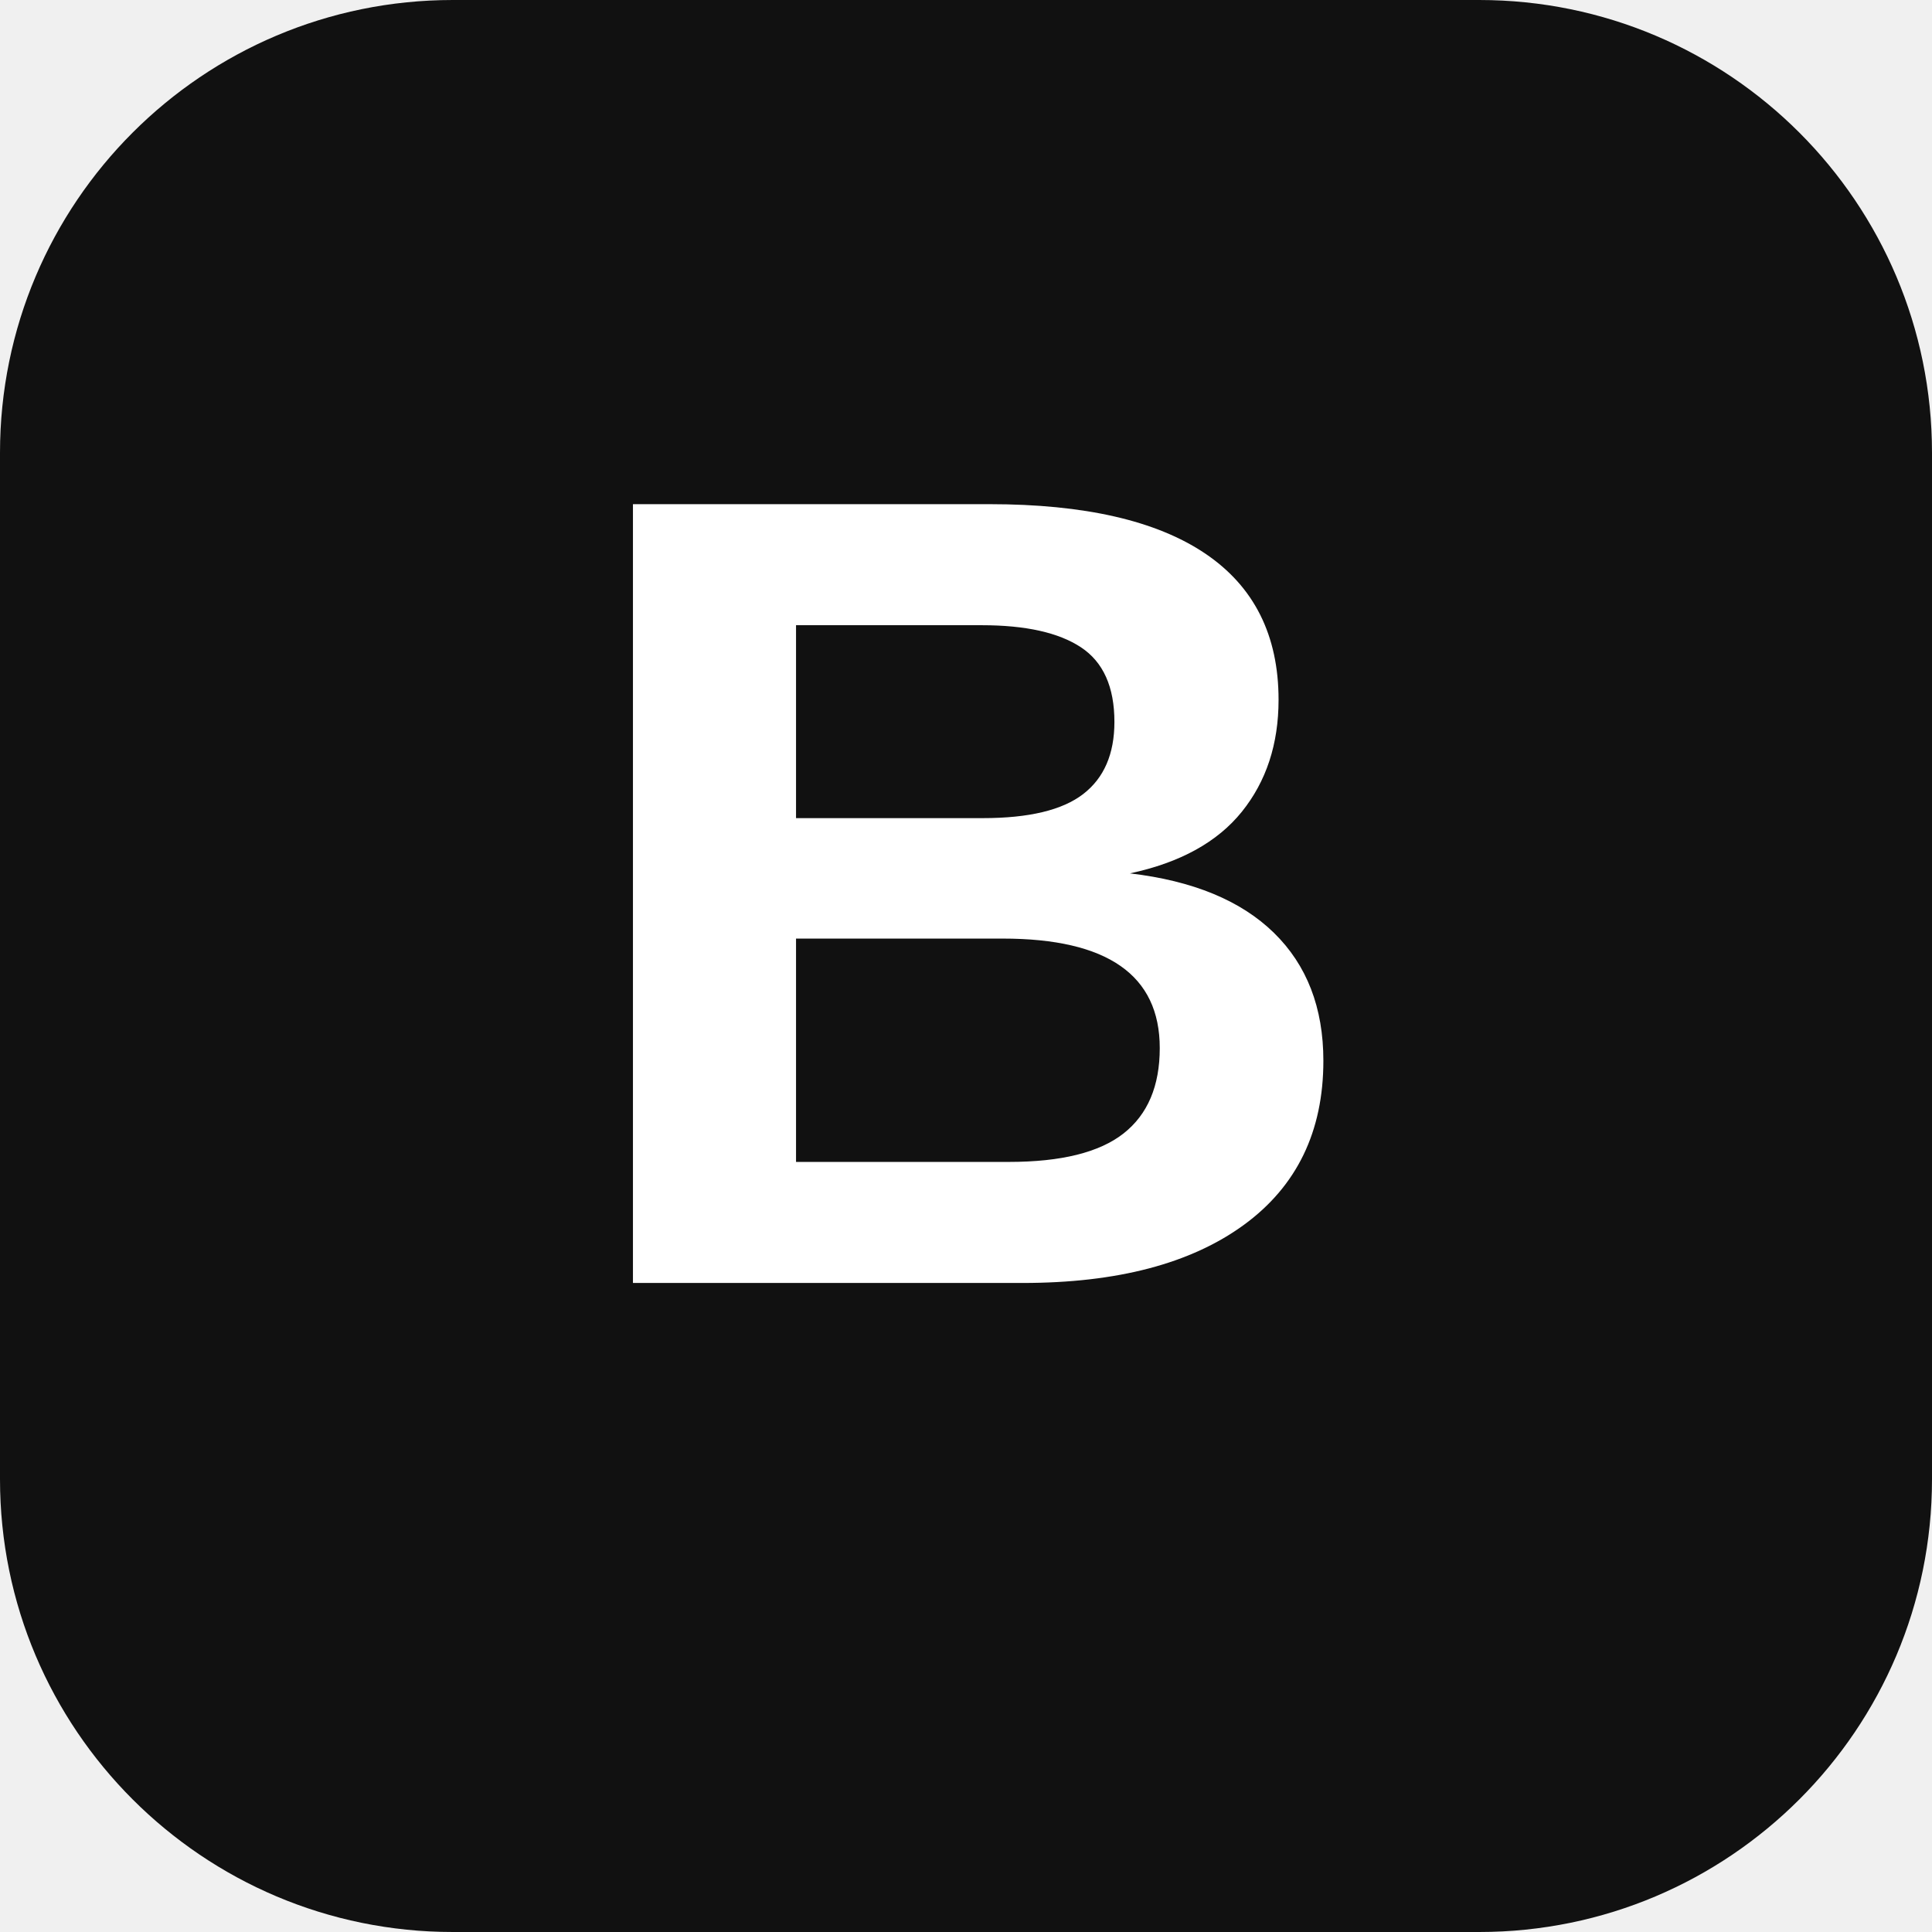
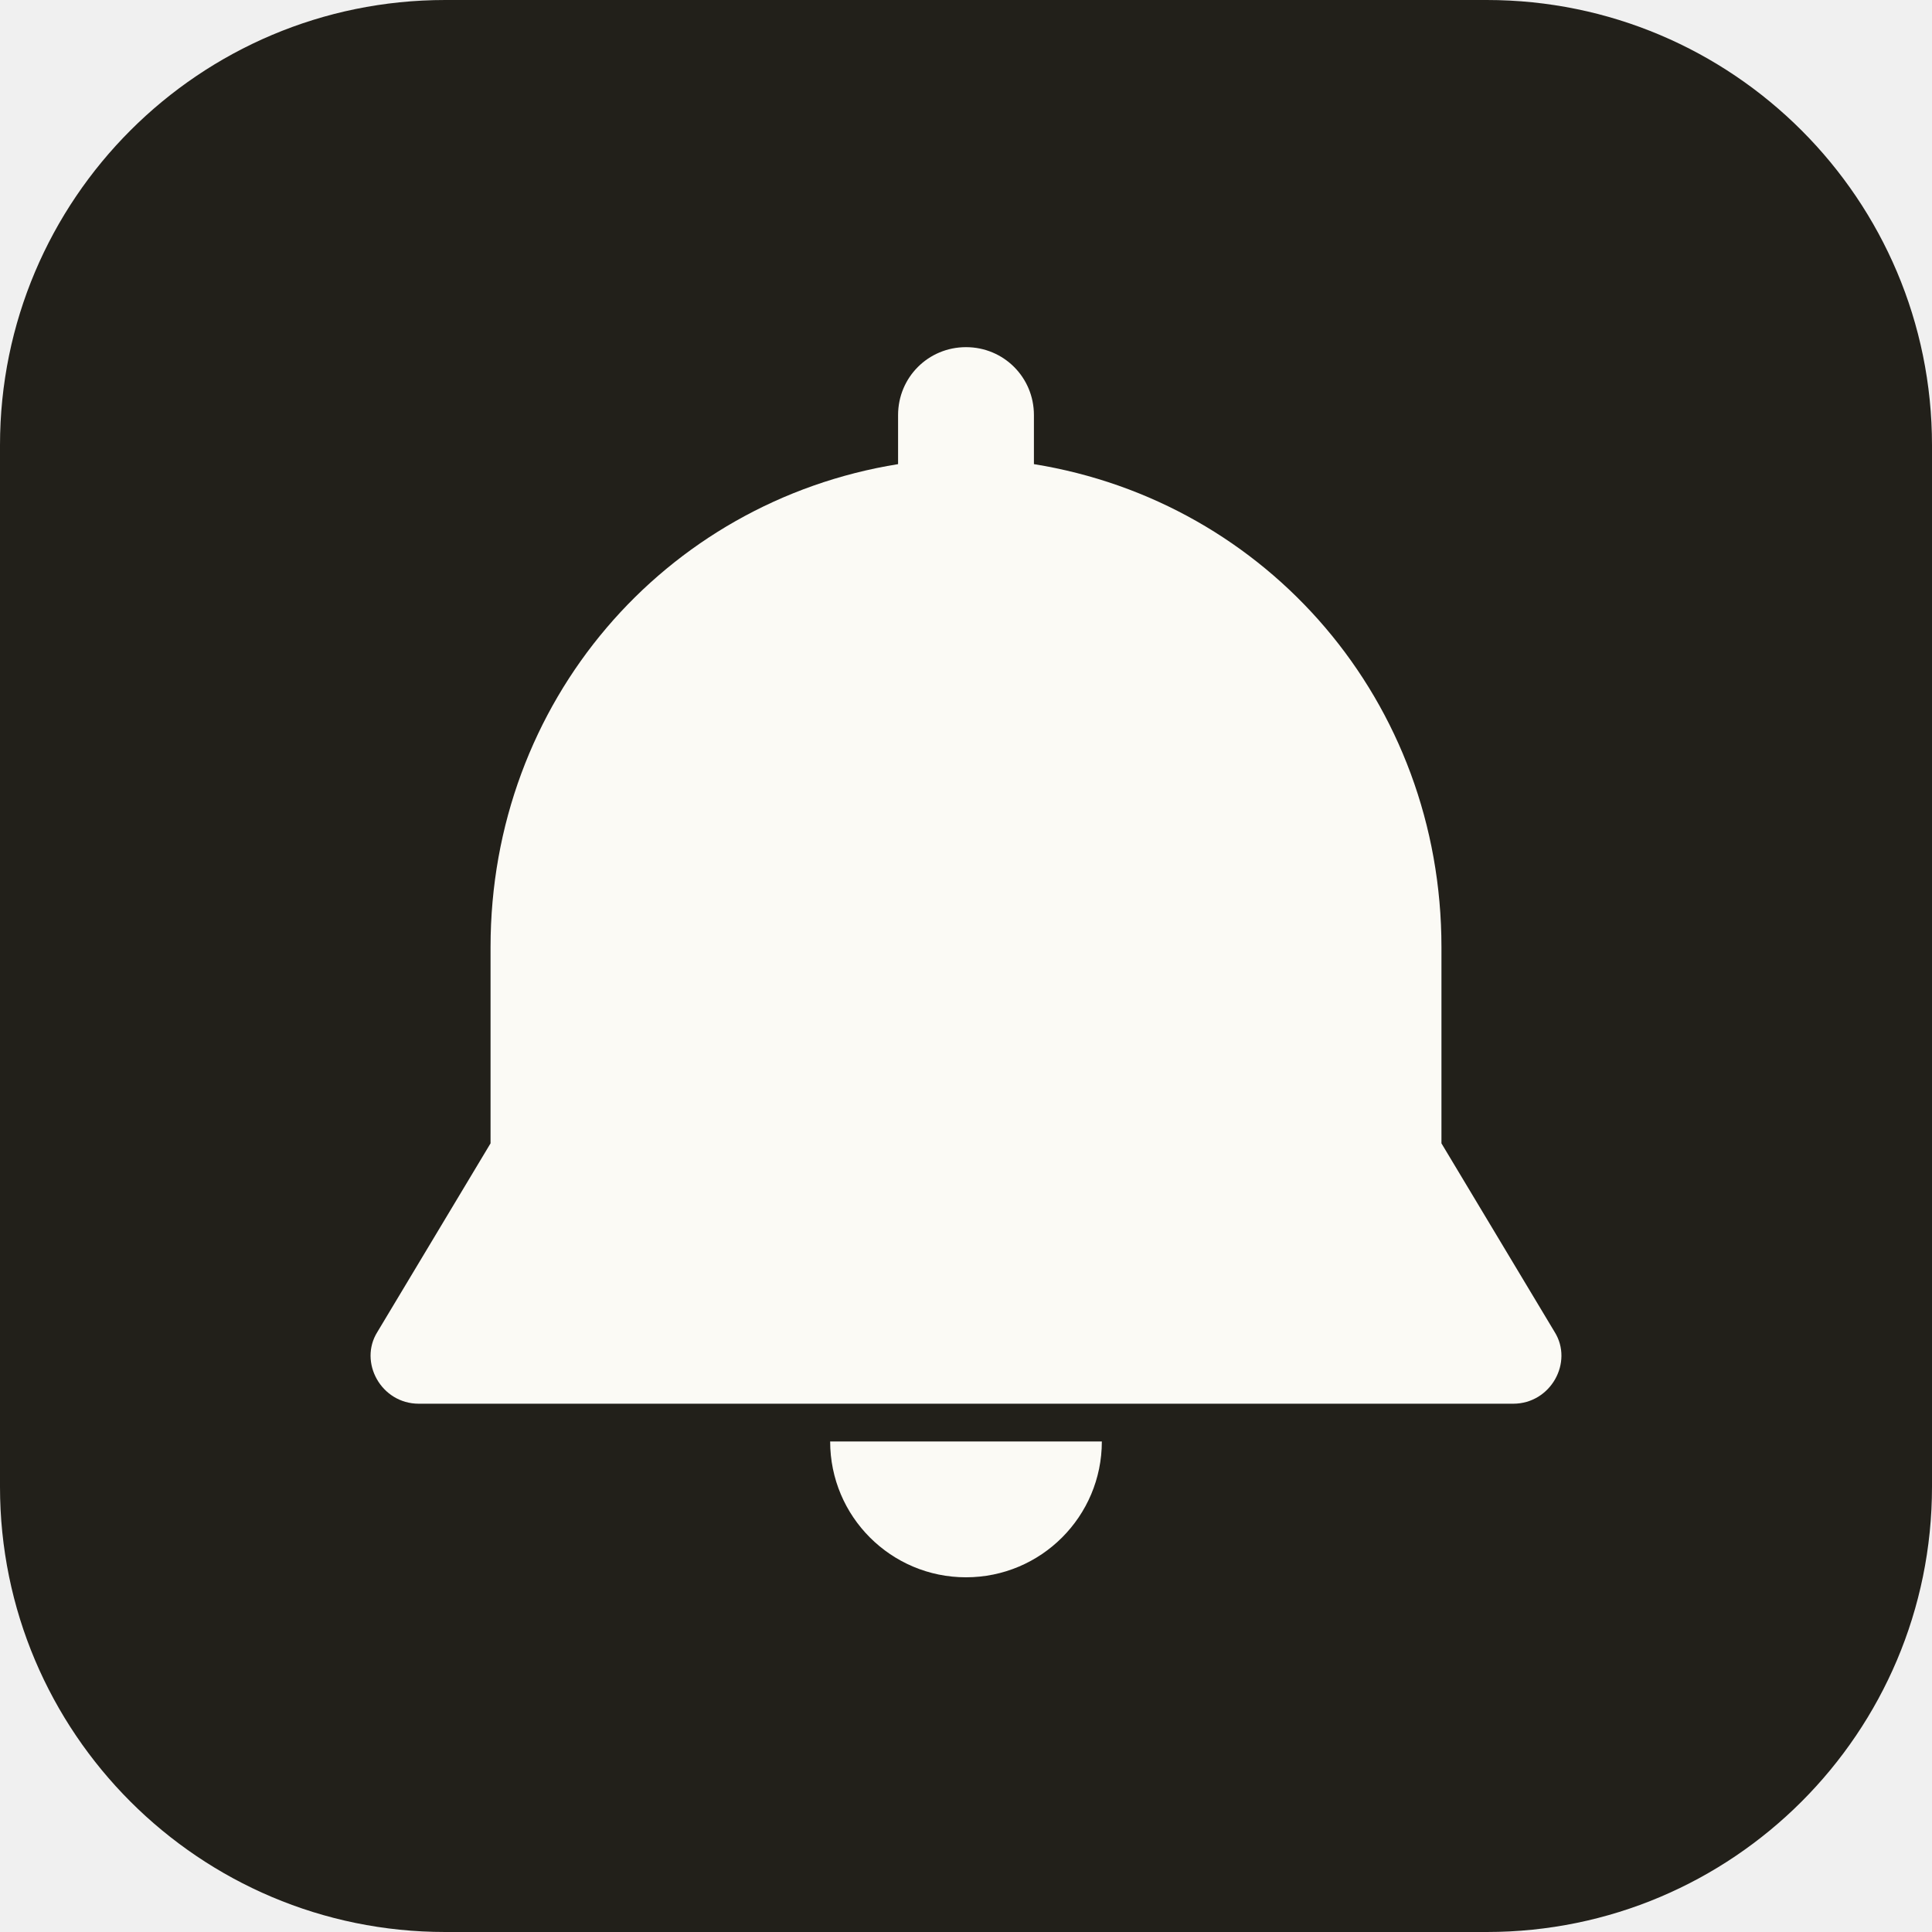
- <svg xmlns="http://www.w3.org/2000/svg" viewBox="0 0 512 512">
-   <rect width="512" height="512" rx="120" fill="#111111" />
-   <text x="256" y="340" text-anchor="middle" font-family="Arial, sans-serif" font-size="300" font-weight="800" fill="#ffffff">
-     B
-   </text>
+ <svg xmlns="http://www.w3.org/2000/svg" width="512" height="512" viewBox="0 0 512 512">
+   <rect width="512" height="512" rx="118" fill="#22201A" />
+   <path d="M256 92c-10 0-18 8-18 18v13c-62 10-108 63-108 128v52l-30 50c-5 8 1 19 11 19h290c10 0 16-11 11-19l-30-50v-52c0-65-46-118-108-128v-13c0-10-8-18-18-18z" fill="#FBFAF5" />
+   <path d="M220 382a36 36 0 0 0 72 0z" fill="#FBFAF5" />
</svg>
